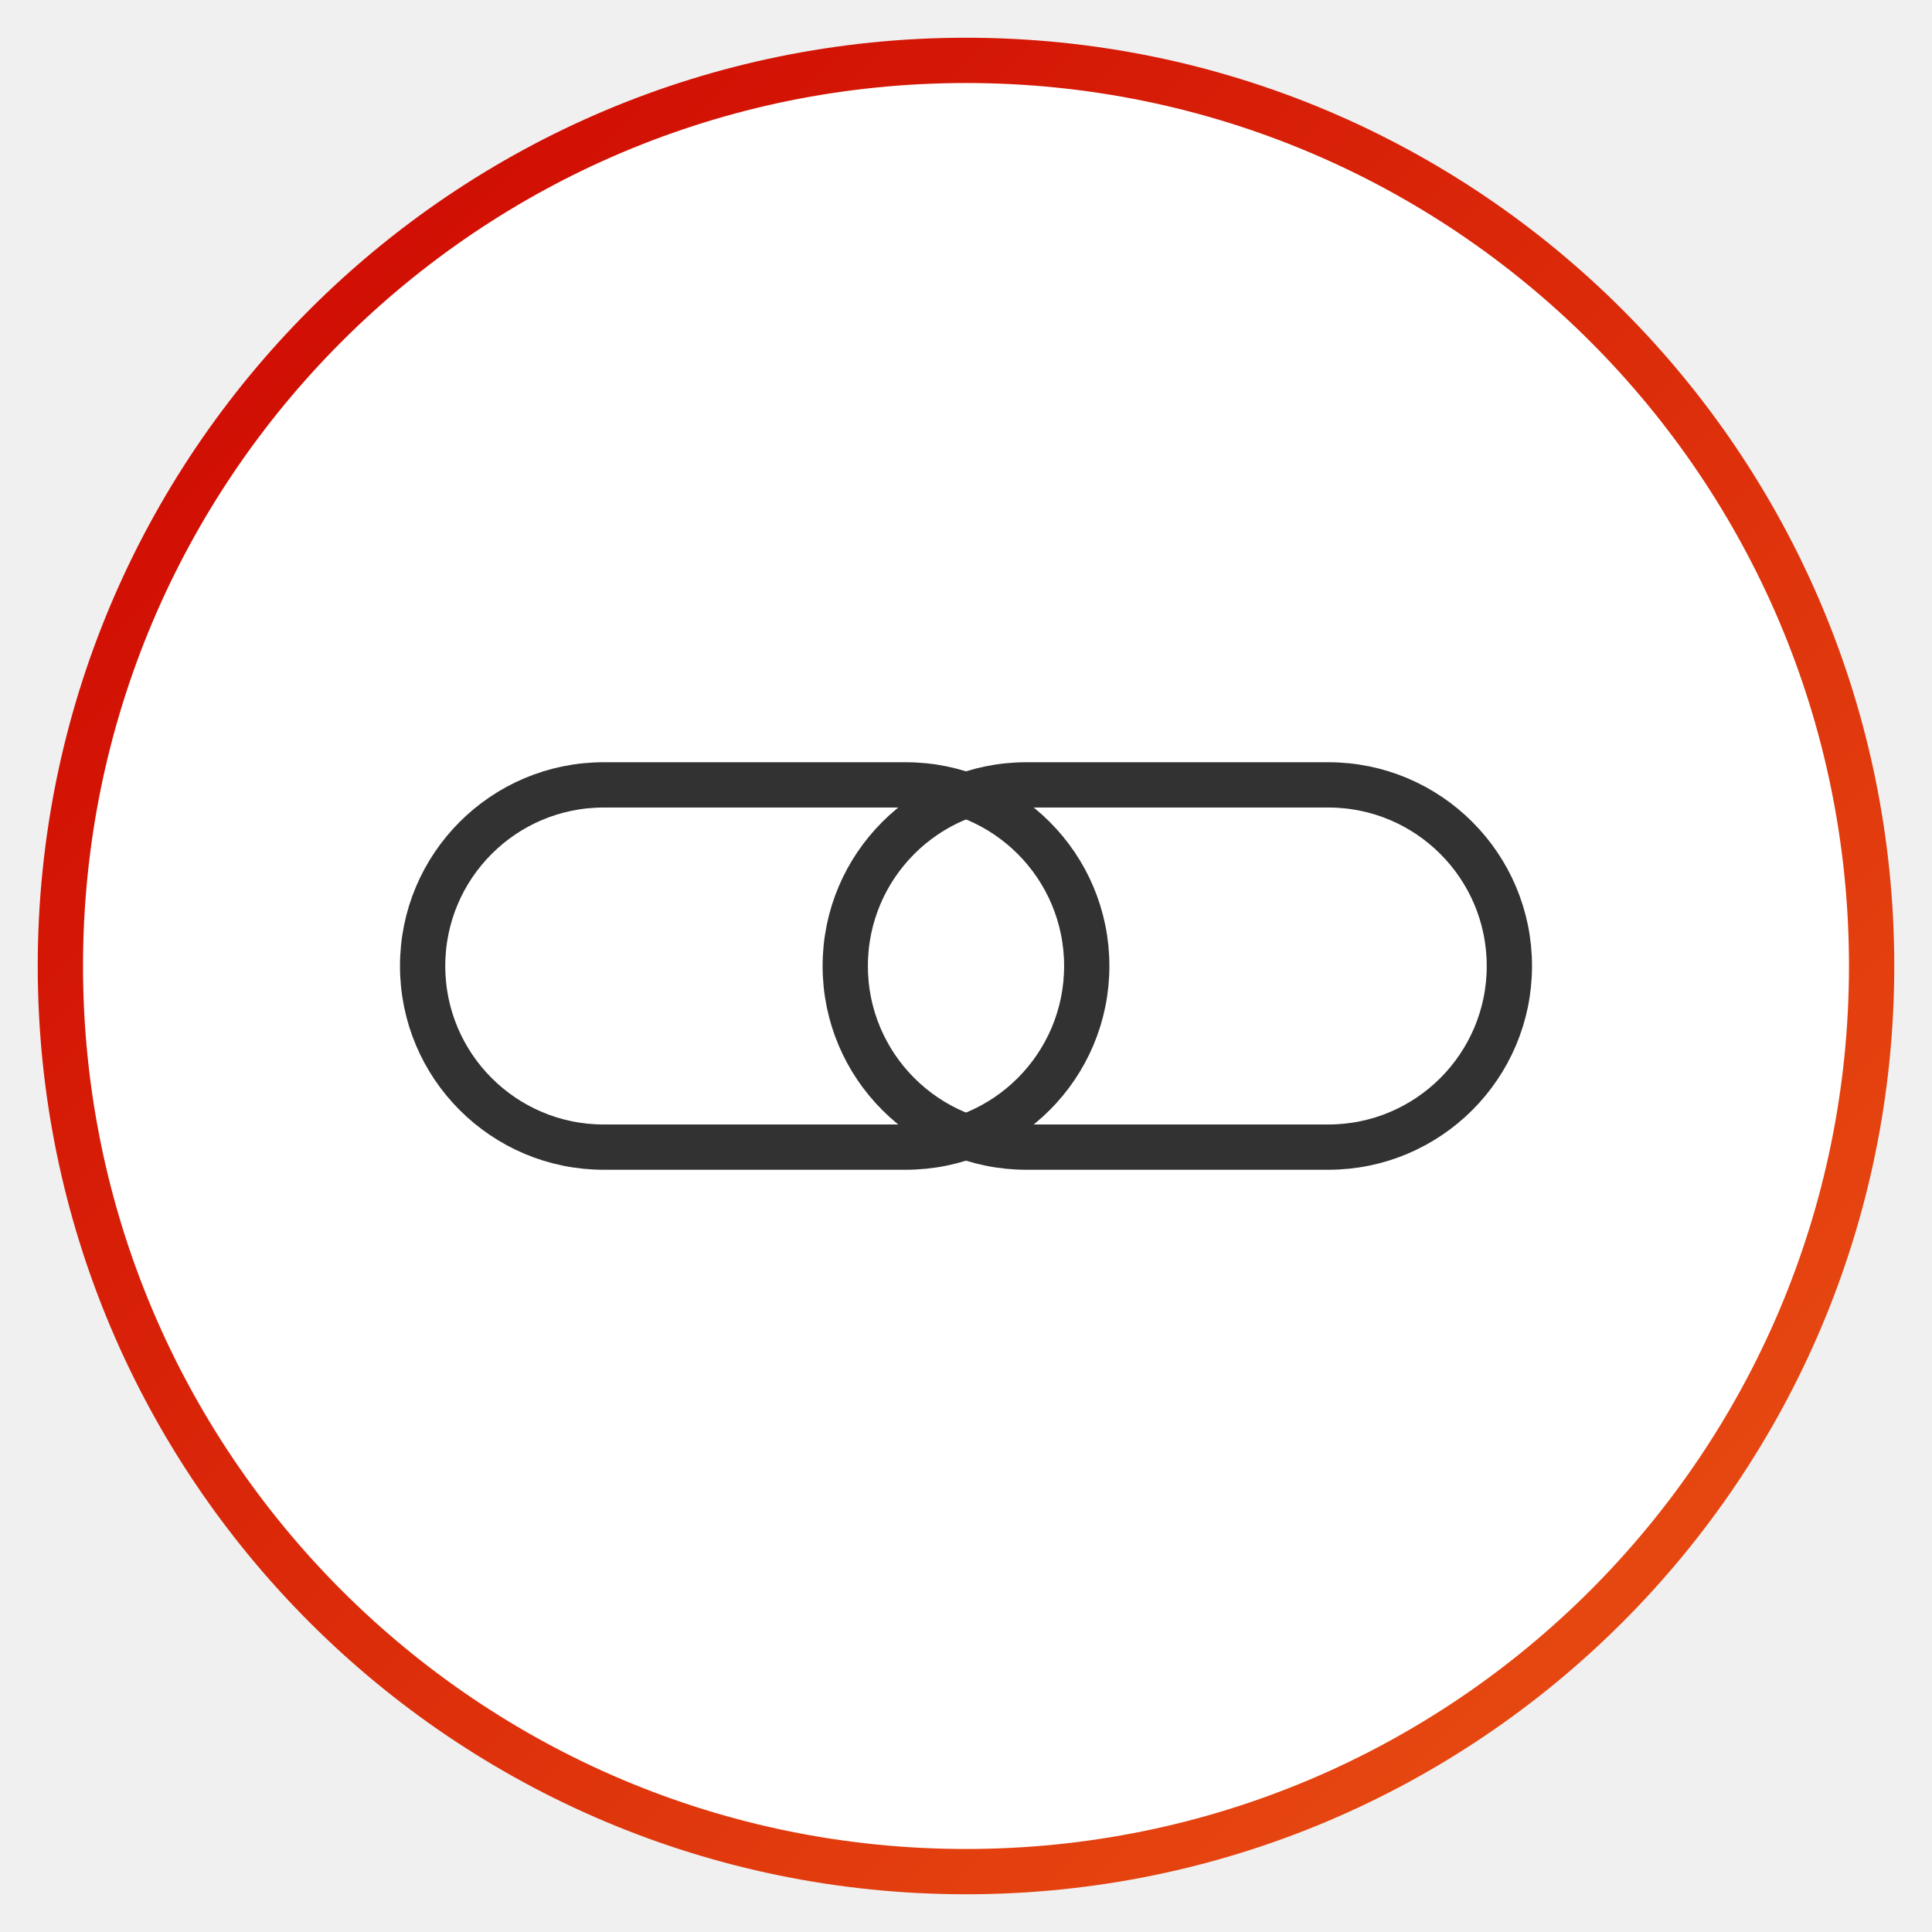
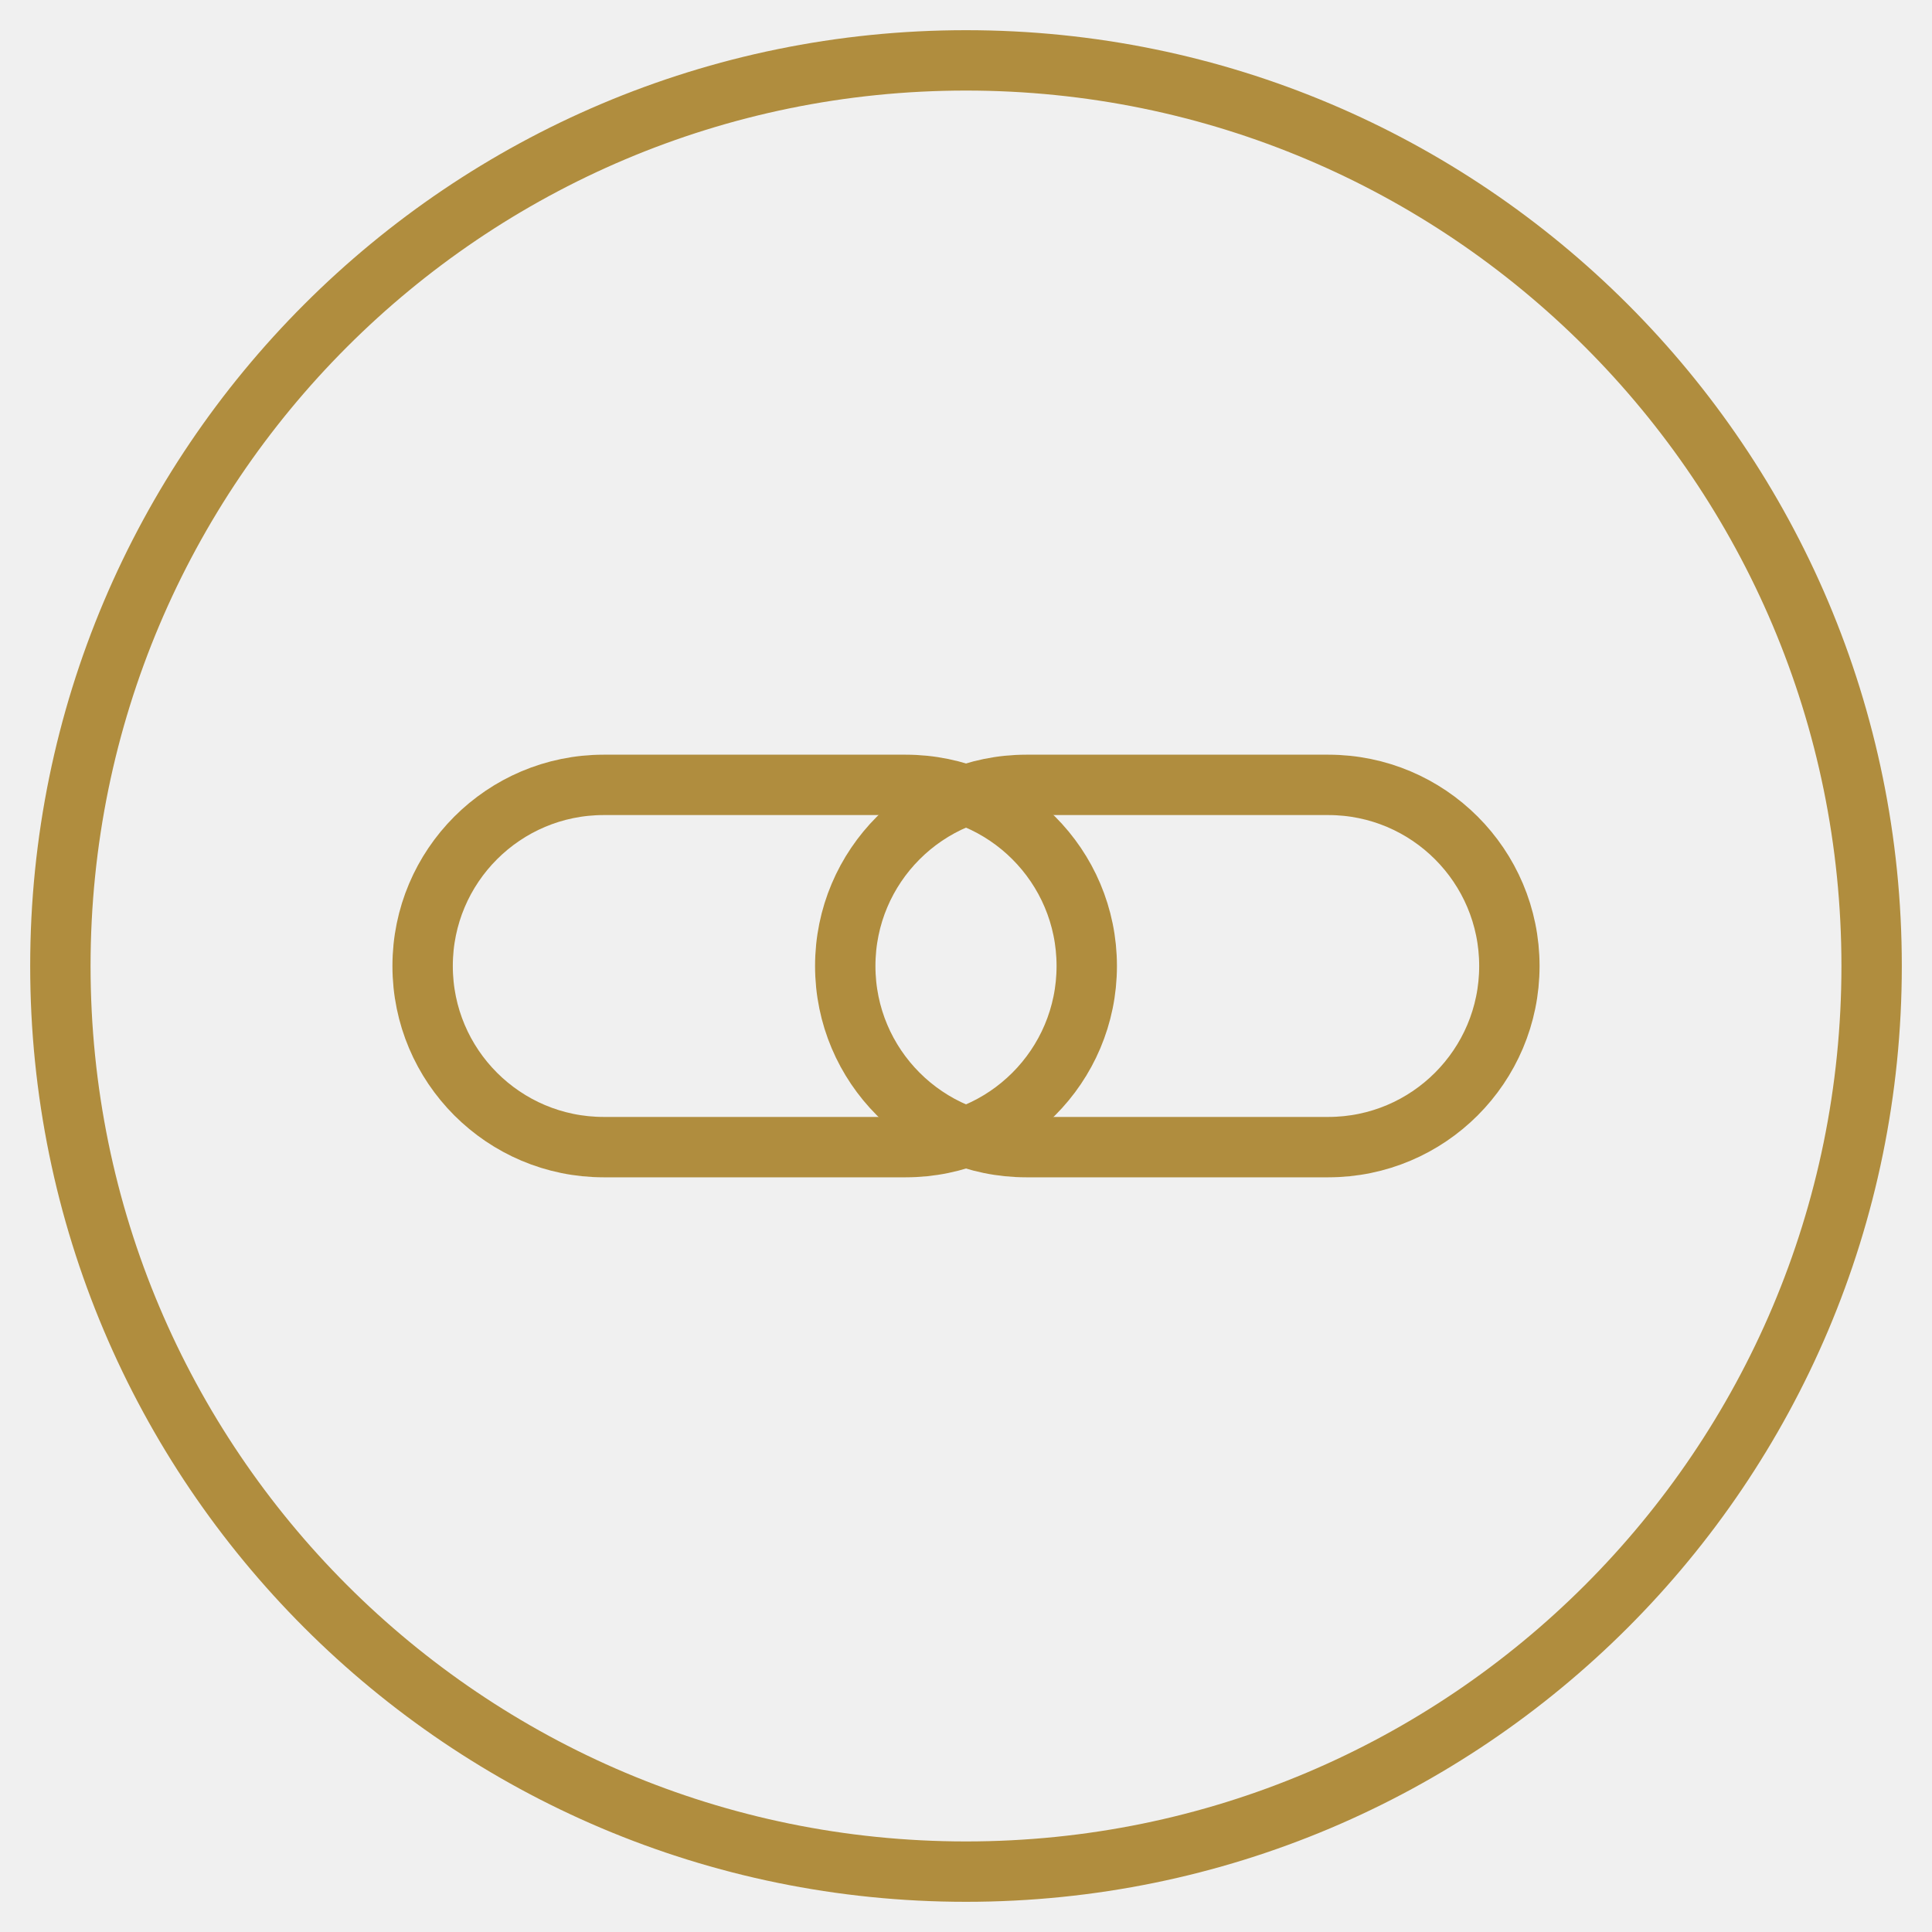
<svg xmlns="http://www.w3.org/2000/svg" viewBox="0 0 64 64" width="64" height="64" role="img" aria-labelledby="t">
-   <defs>
-     <linearGradient id="ig" x1="0" y1="0" x2="1" y2="1">
-       <stop offset="0" stop-color="#cd0401" />
-       <stop offset="1" stop-color="#ea5213" />
-     </linearGradient>
-   </defs>
-   <circle cx="32" cy="32" r="30" fill="#fff" stroke="url(#ig)" stroke-width="1.5" />
-   <g fill="none" stroke="#323232" stroke-width="1.5" stroke-linecap="round" stroke-linejoin="round">
+   <g fill="none" stroke="#B08D3E" stroke-width="2" stroke-linecap="round" stroke-linejoin="round">
+     <circle cx="32" cy="32" r="30" />
    <rect x="14" y="26" width="22" height="12" rx="6" />
    <rect x="28" y="26" width="22" height="12" rx="6" />
  </g>
</svg>
